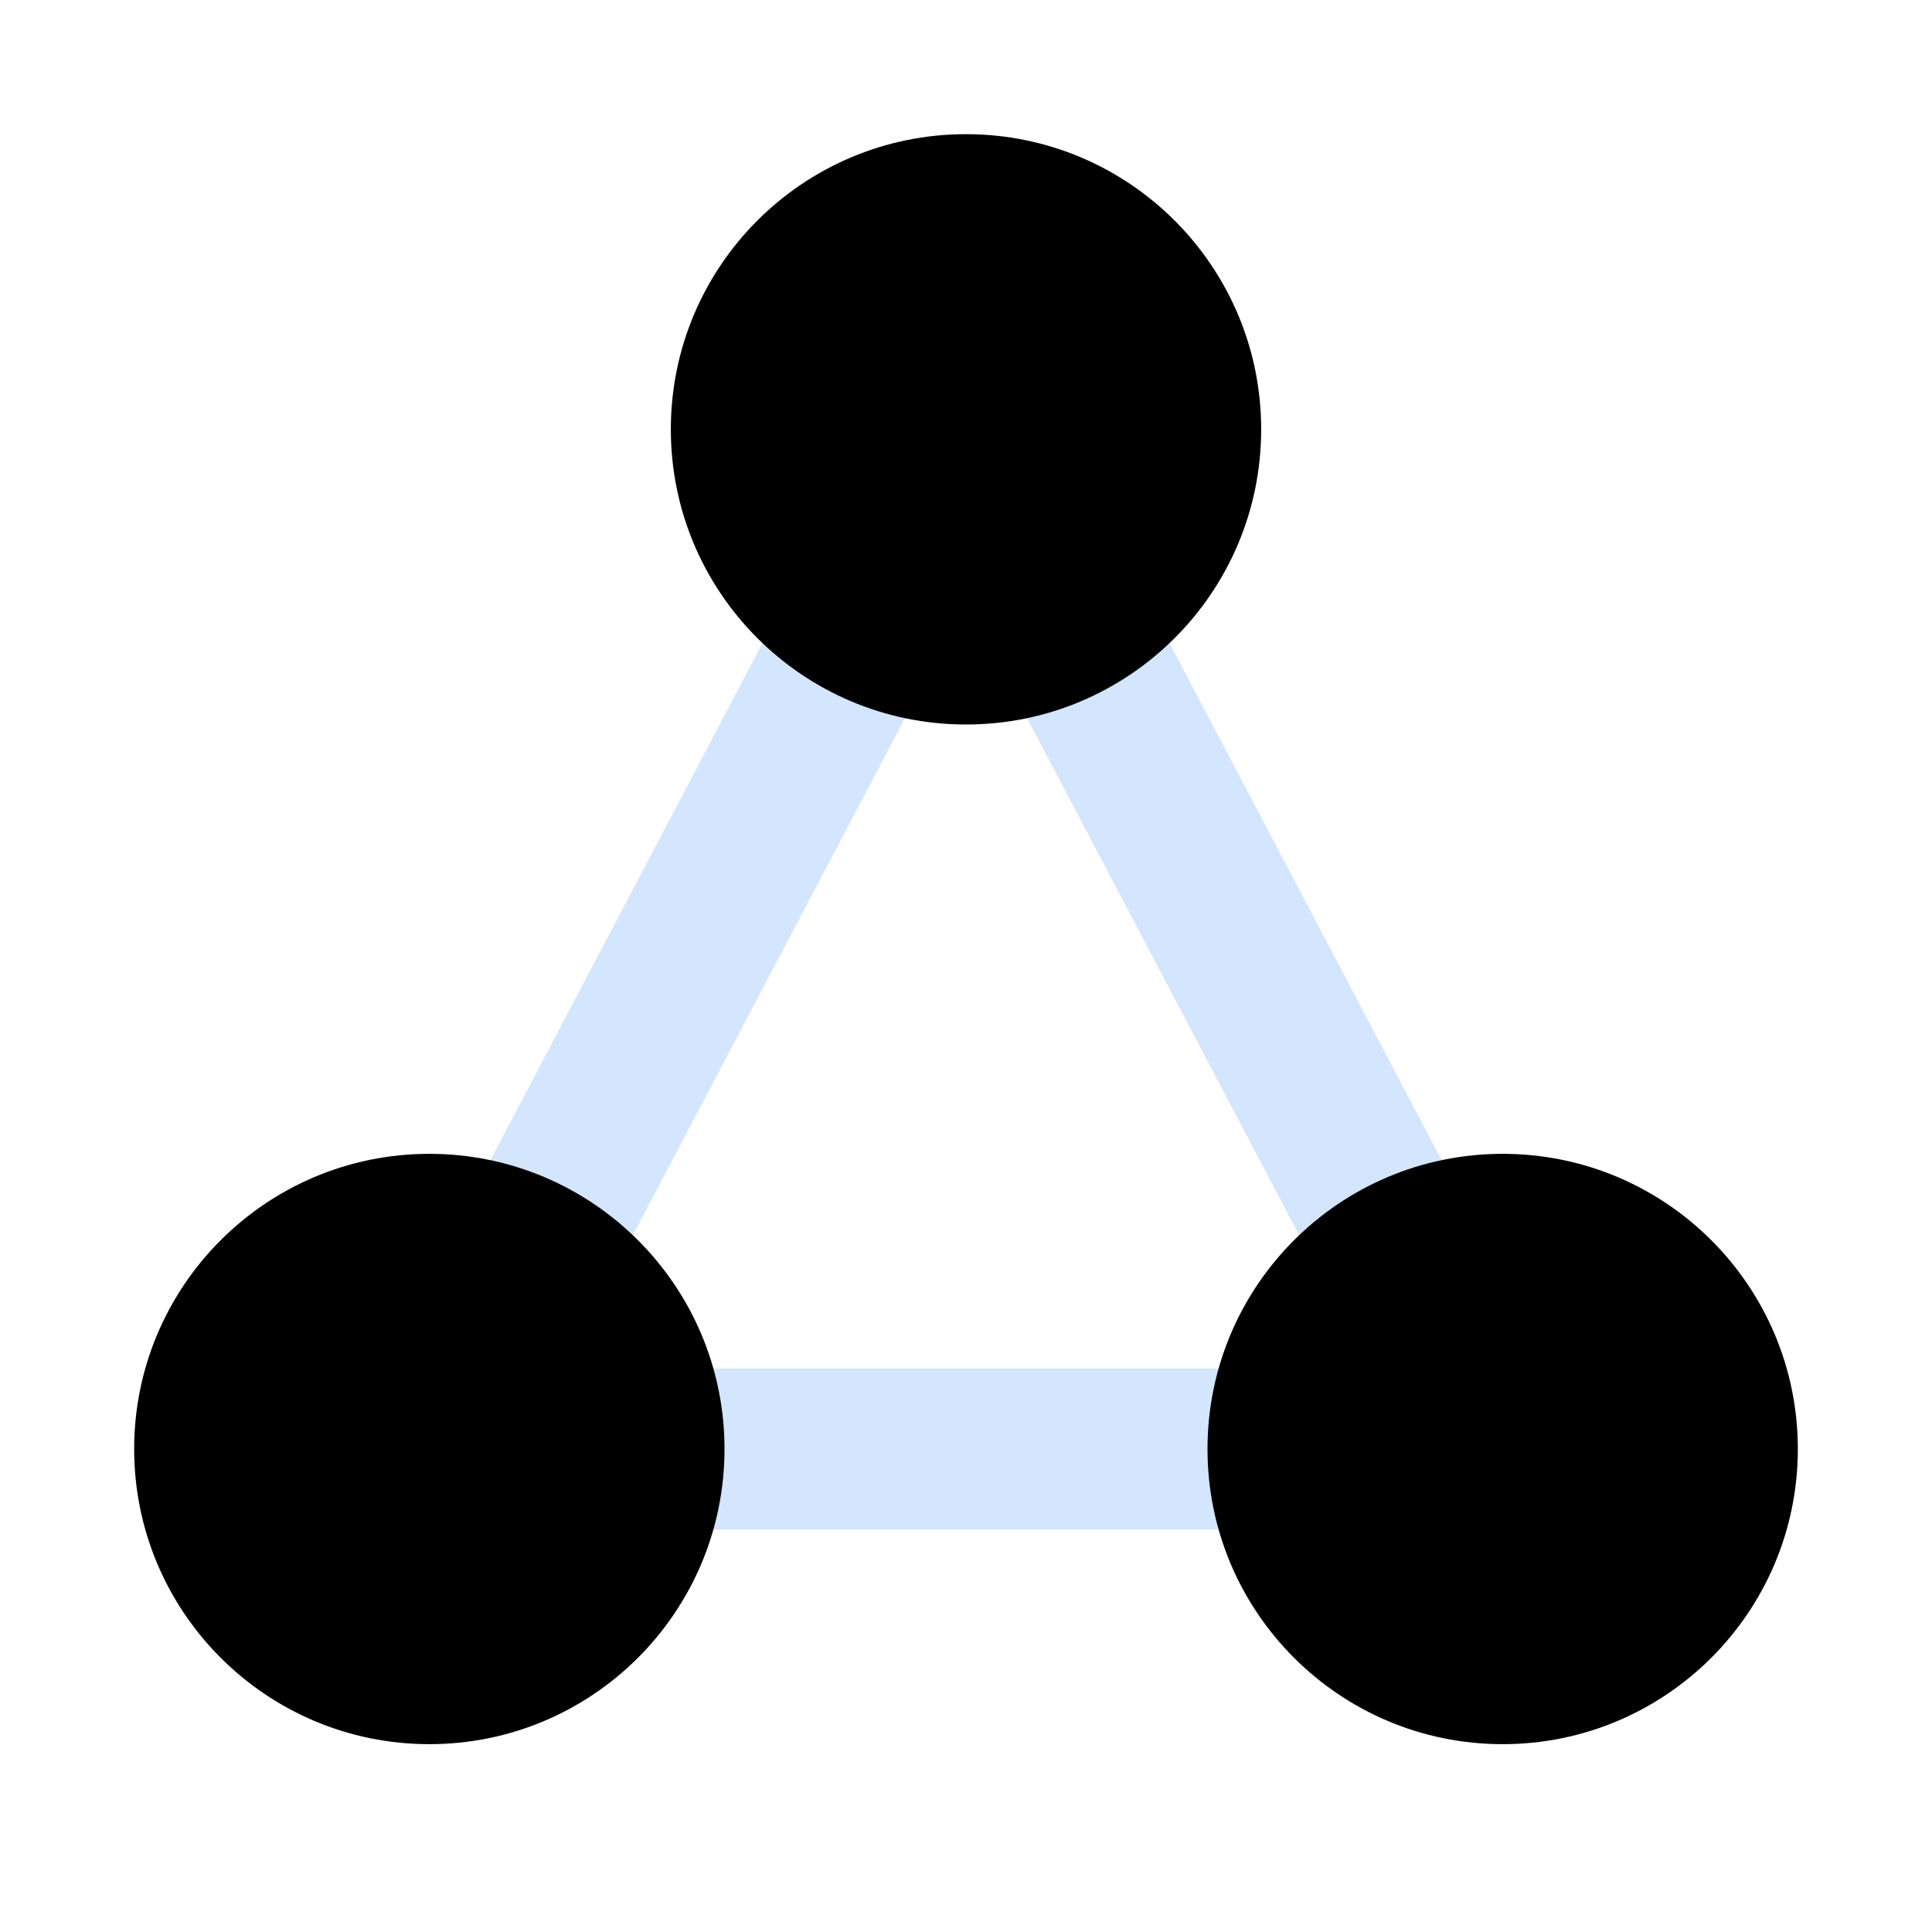
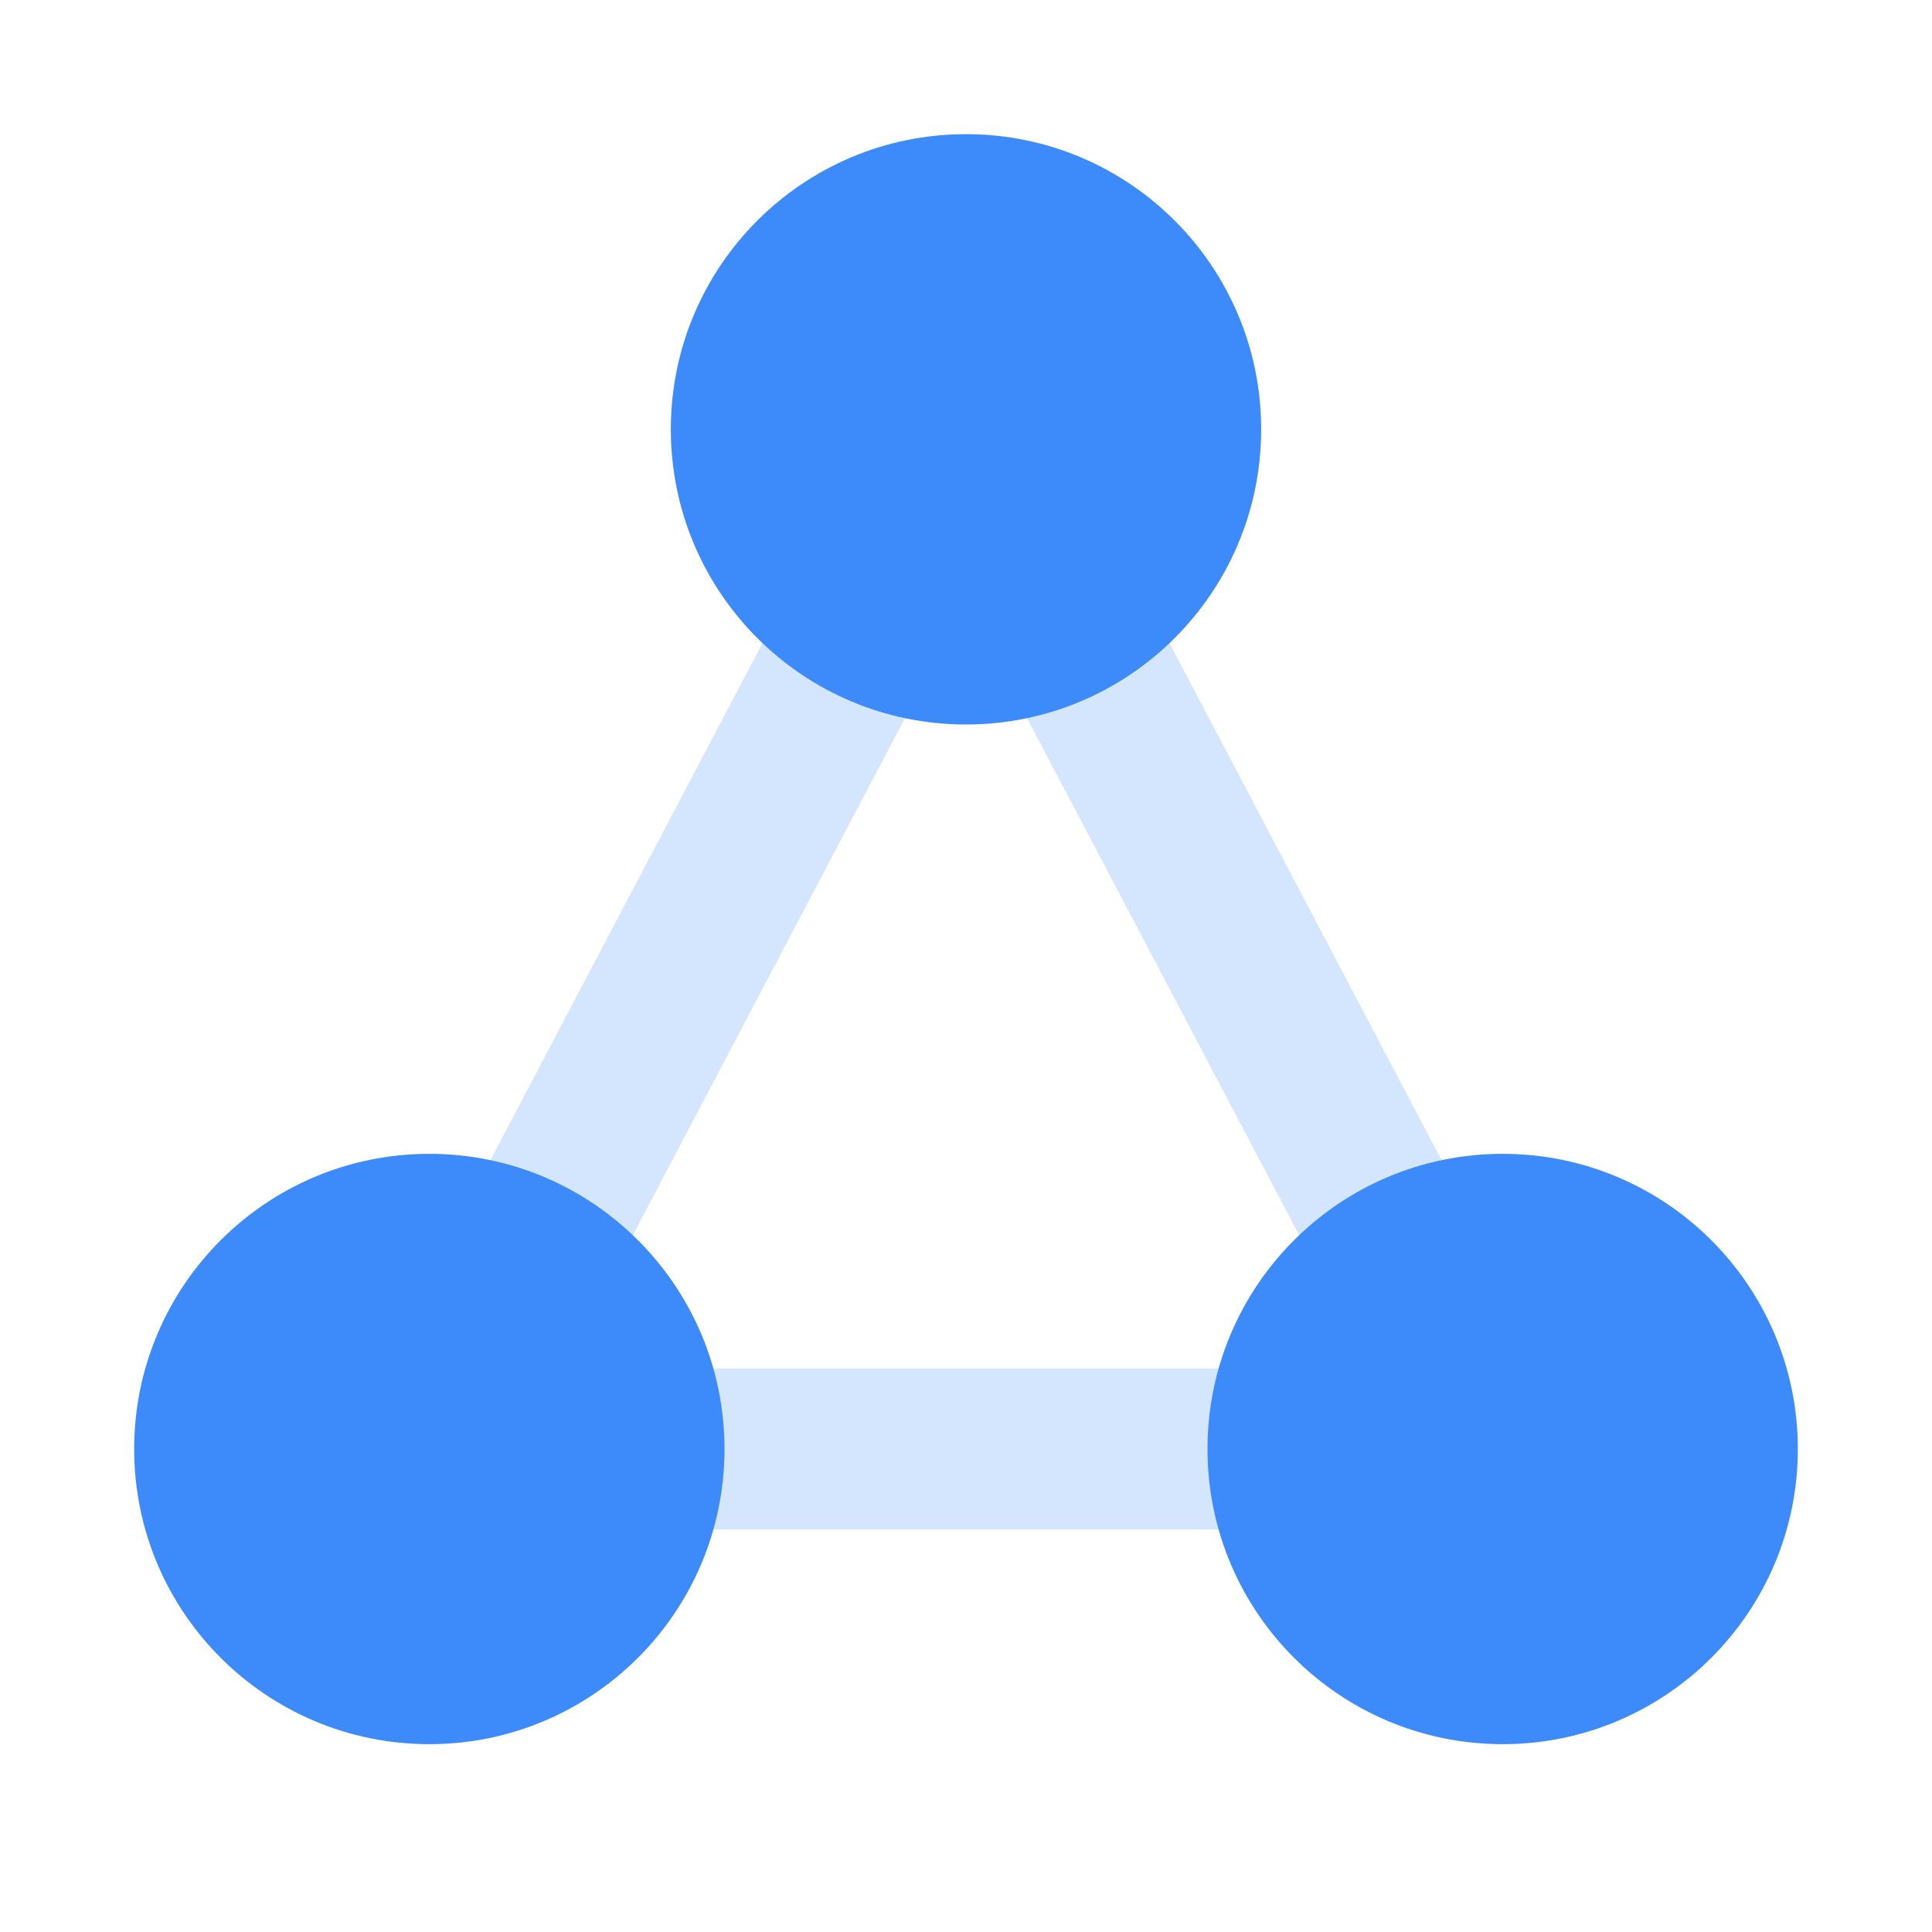
- <svg xmlns="http://www.w3.org/2000/svg" viewBox="0 0 36 36">
+ <svg xmlns="http://www.w3.org/2000/svg" fill="#3d8bfa" viewBox="0 0 36 36">
  <path d="m18 8-10 19h20Z" fill="none" stroke="#3d8bfa" stroke-opacity=".22" stroke-width="3" />
  <circle cx="18" cy="8" r="5.5" />
  <circle cx="8" cy="27" r="5.5" />
  <circle cx="28" cy="27" r="5.5" />
</svg>
